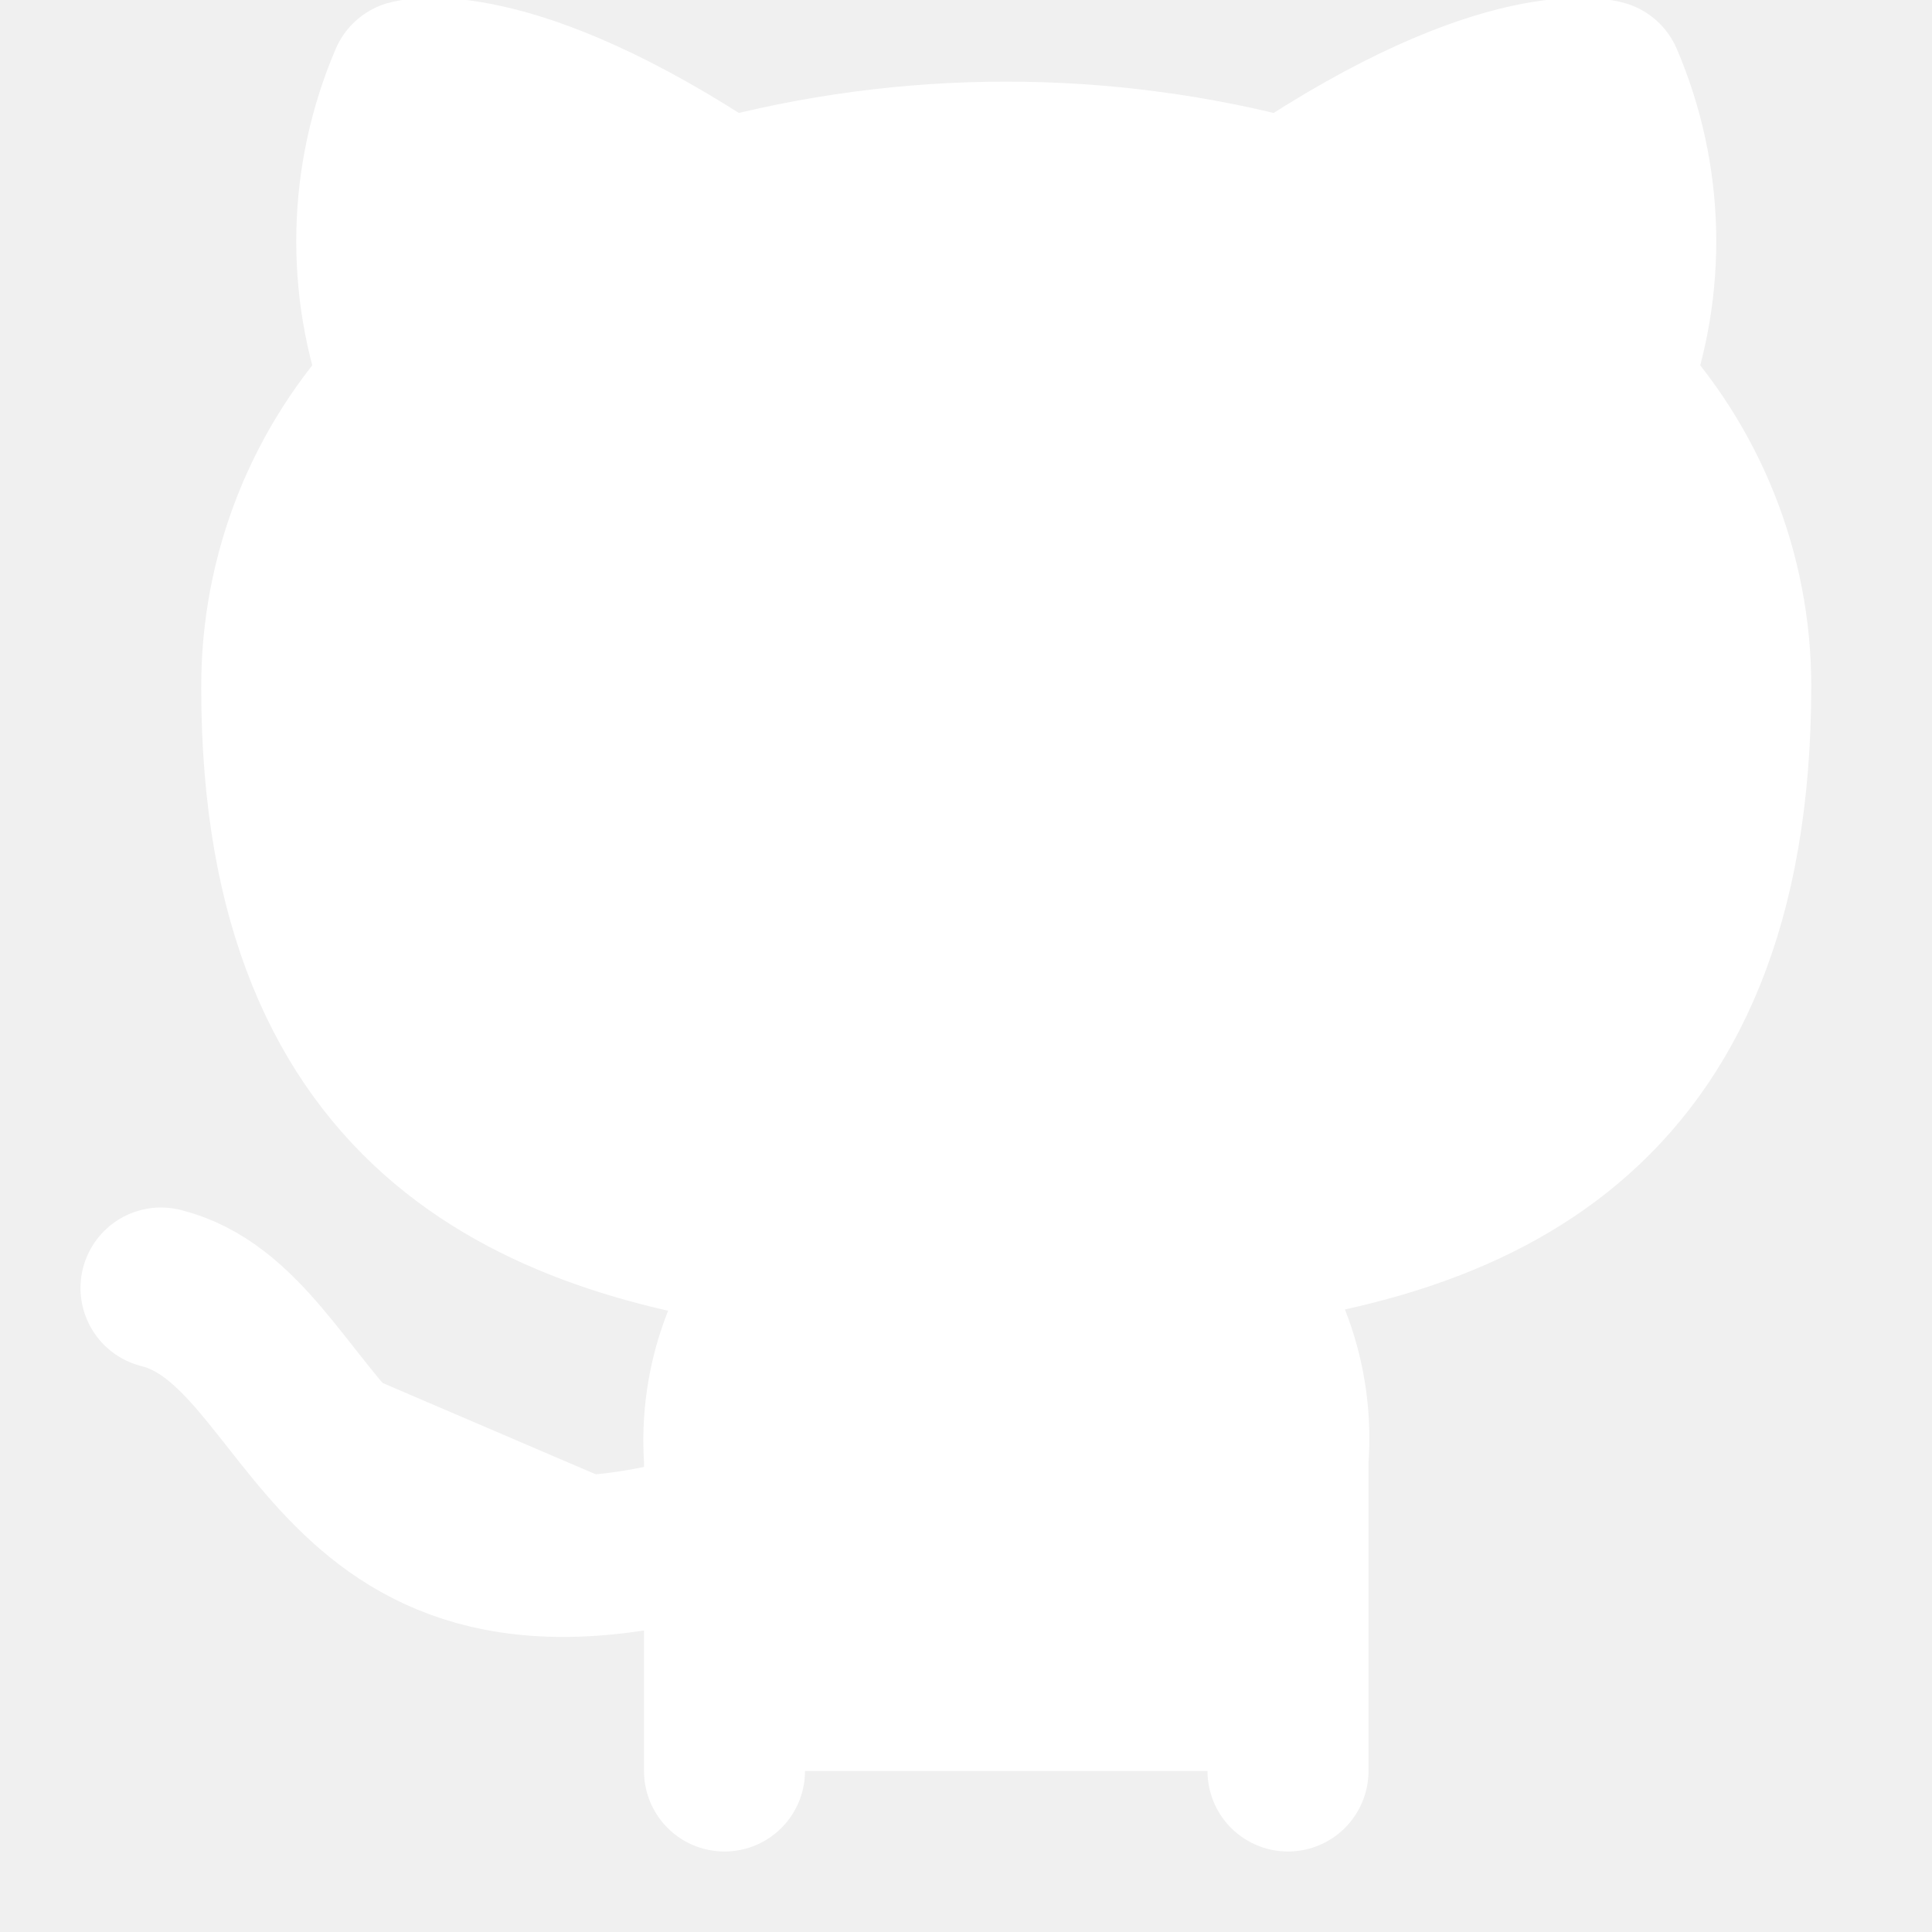
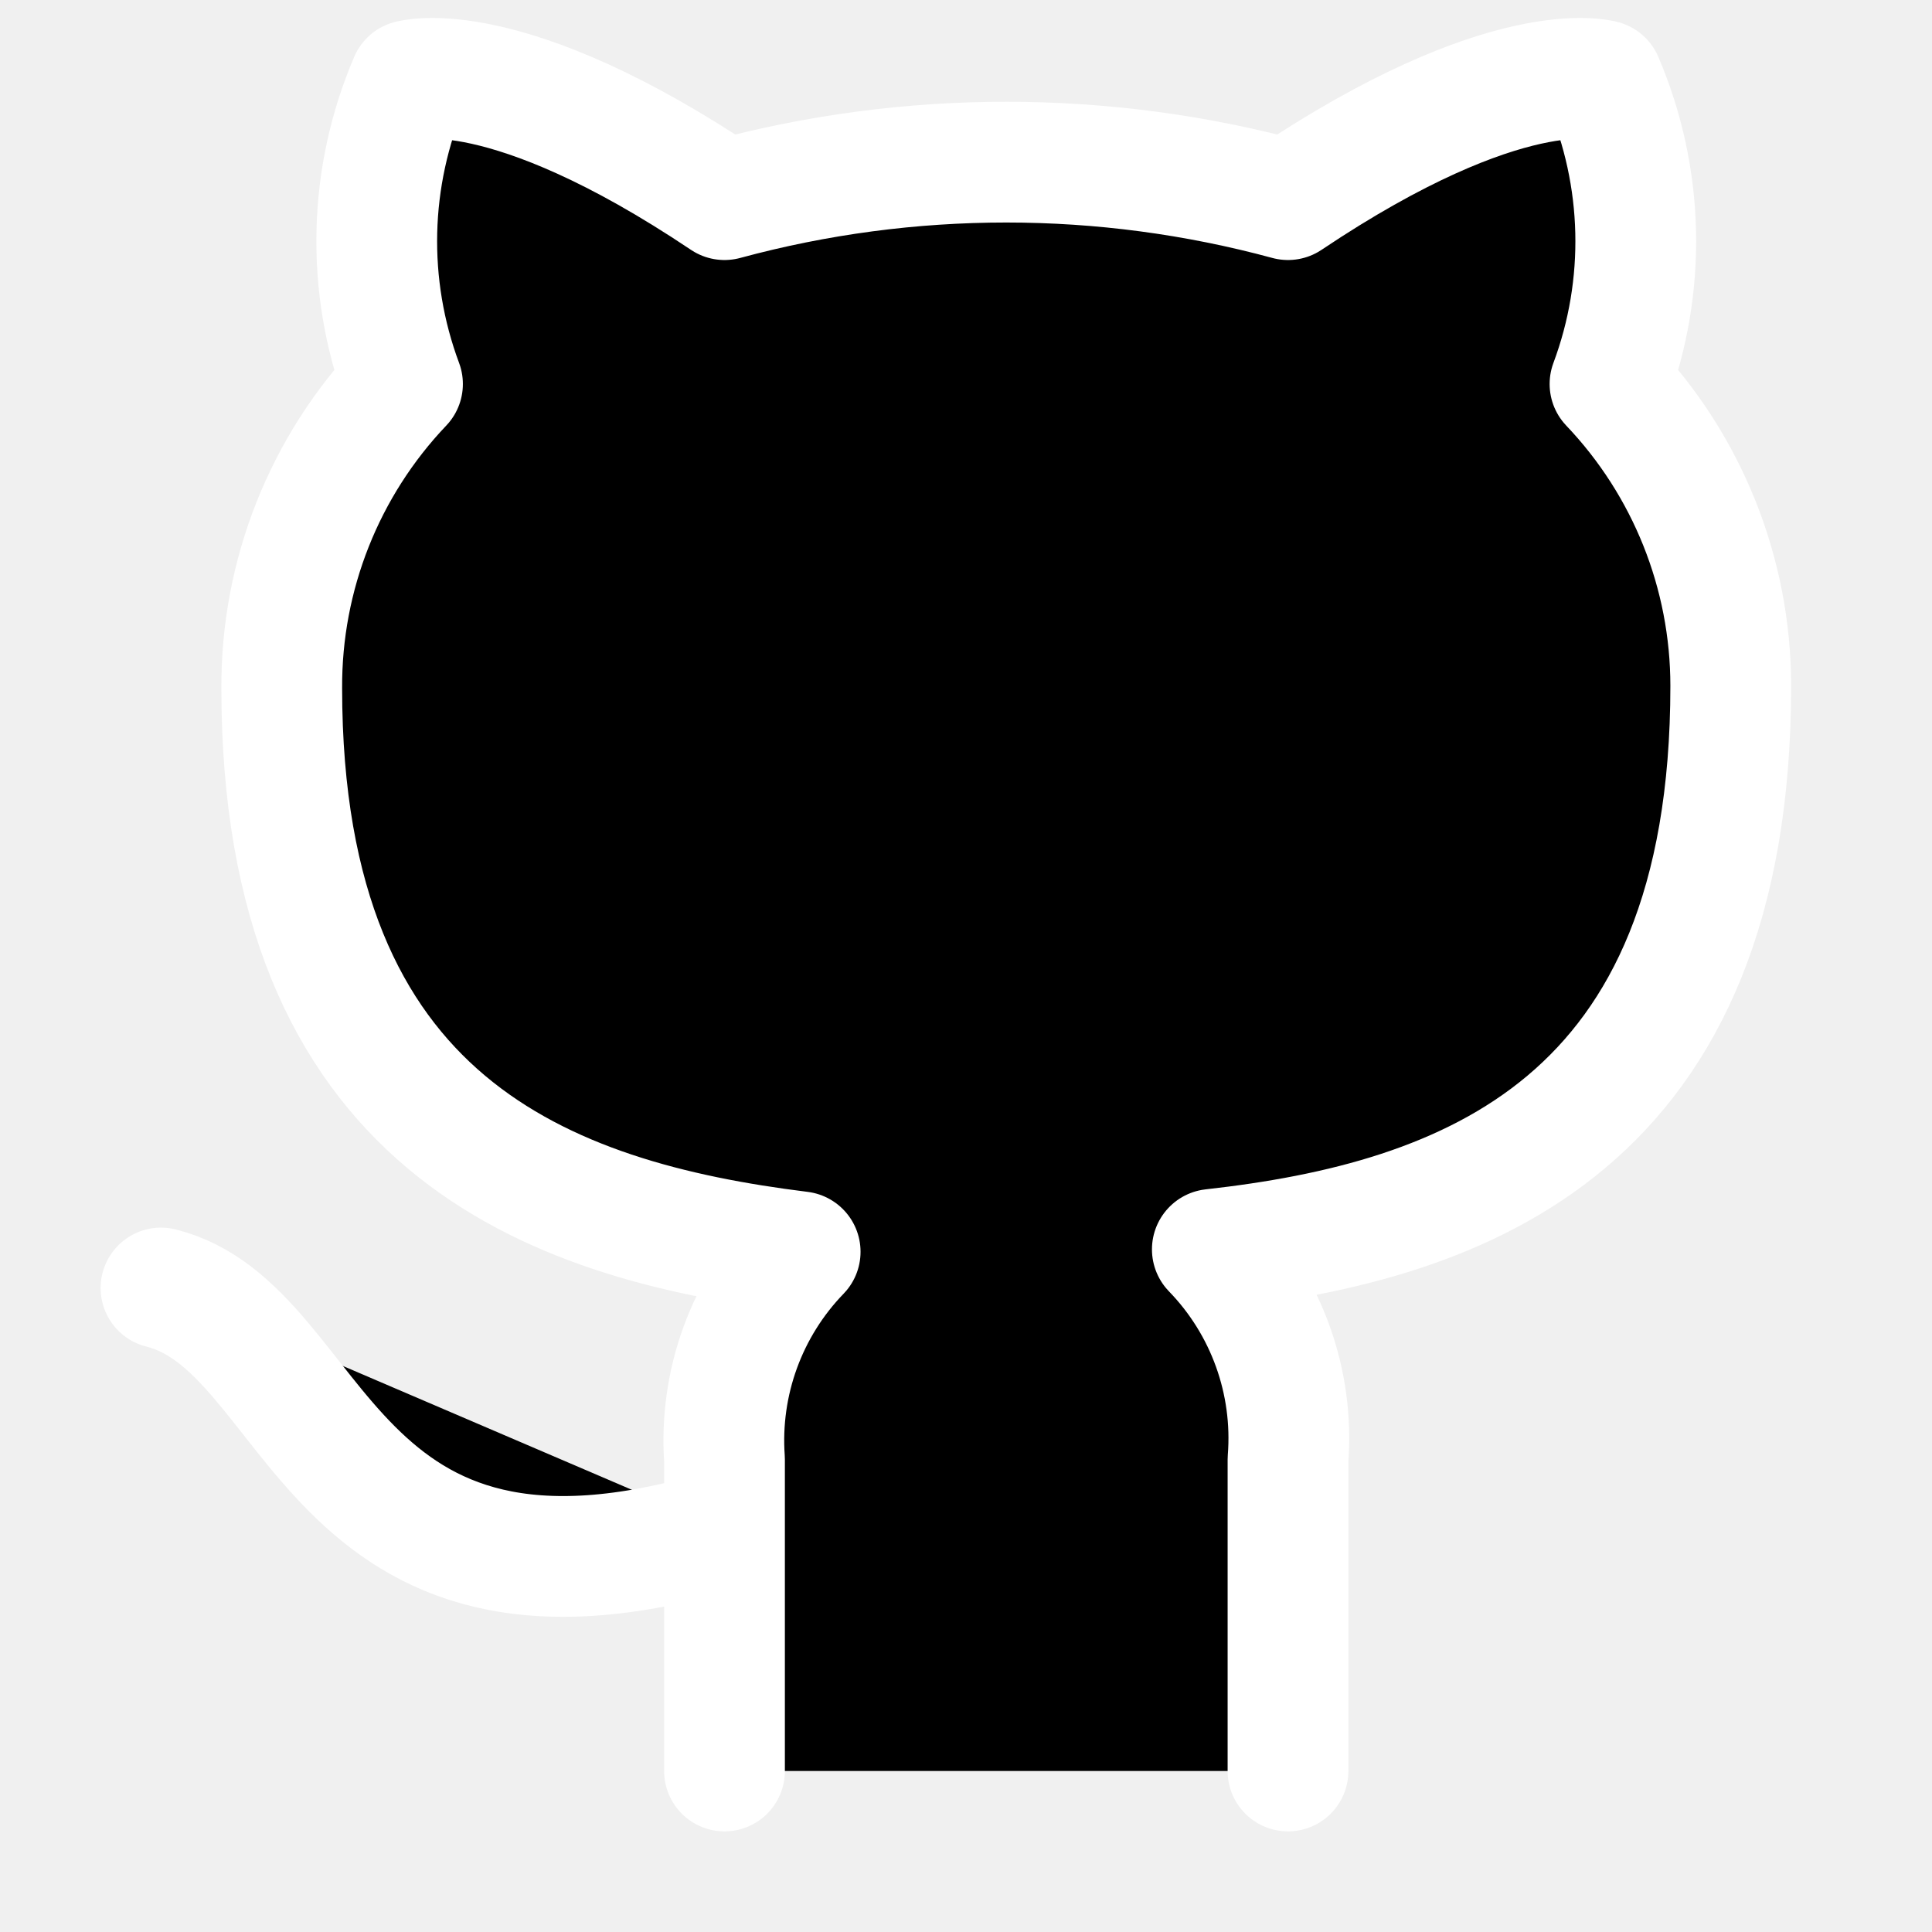
- <svg xmlns="http://www.w3.org/2000/svg" width="24" height="24" viewBox="0 0 24 24" fill="white" stroke="white" stroke-width="2" stroke-linecap="round" stroke-linejoin="round">
+ <svg xmlns="http://www.w3.org/2000/svg" width="24" height="24" viewBox="0 0 24 24" stroke="white" stroke-width="1.5" stroke-linecap="round" stroke-linejoin="round">
  <path d="M9 19c-5 1.5-5-2.5-7-3m14 6v-3.87a3.37 3.37 0 00-.94-2.61c3.14-.35 6.44-1.54 6.44-7A5.44 5.44 0 0020 4.77 5.07 5.07 0 0019.91 1S18.73.65 16 2.48a13.38 13.38 0 00-7 0C6.27.65 5.09 1 5.09 1A5.07 5.07 0 005 4.77a5.44 5.44 0 00-1.5 3.78c0 5.42 3.3 6.61 6.44 7A3.37 3.37 0 009 18.13V22" />
</svg>
